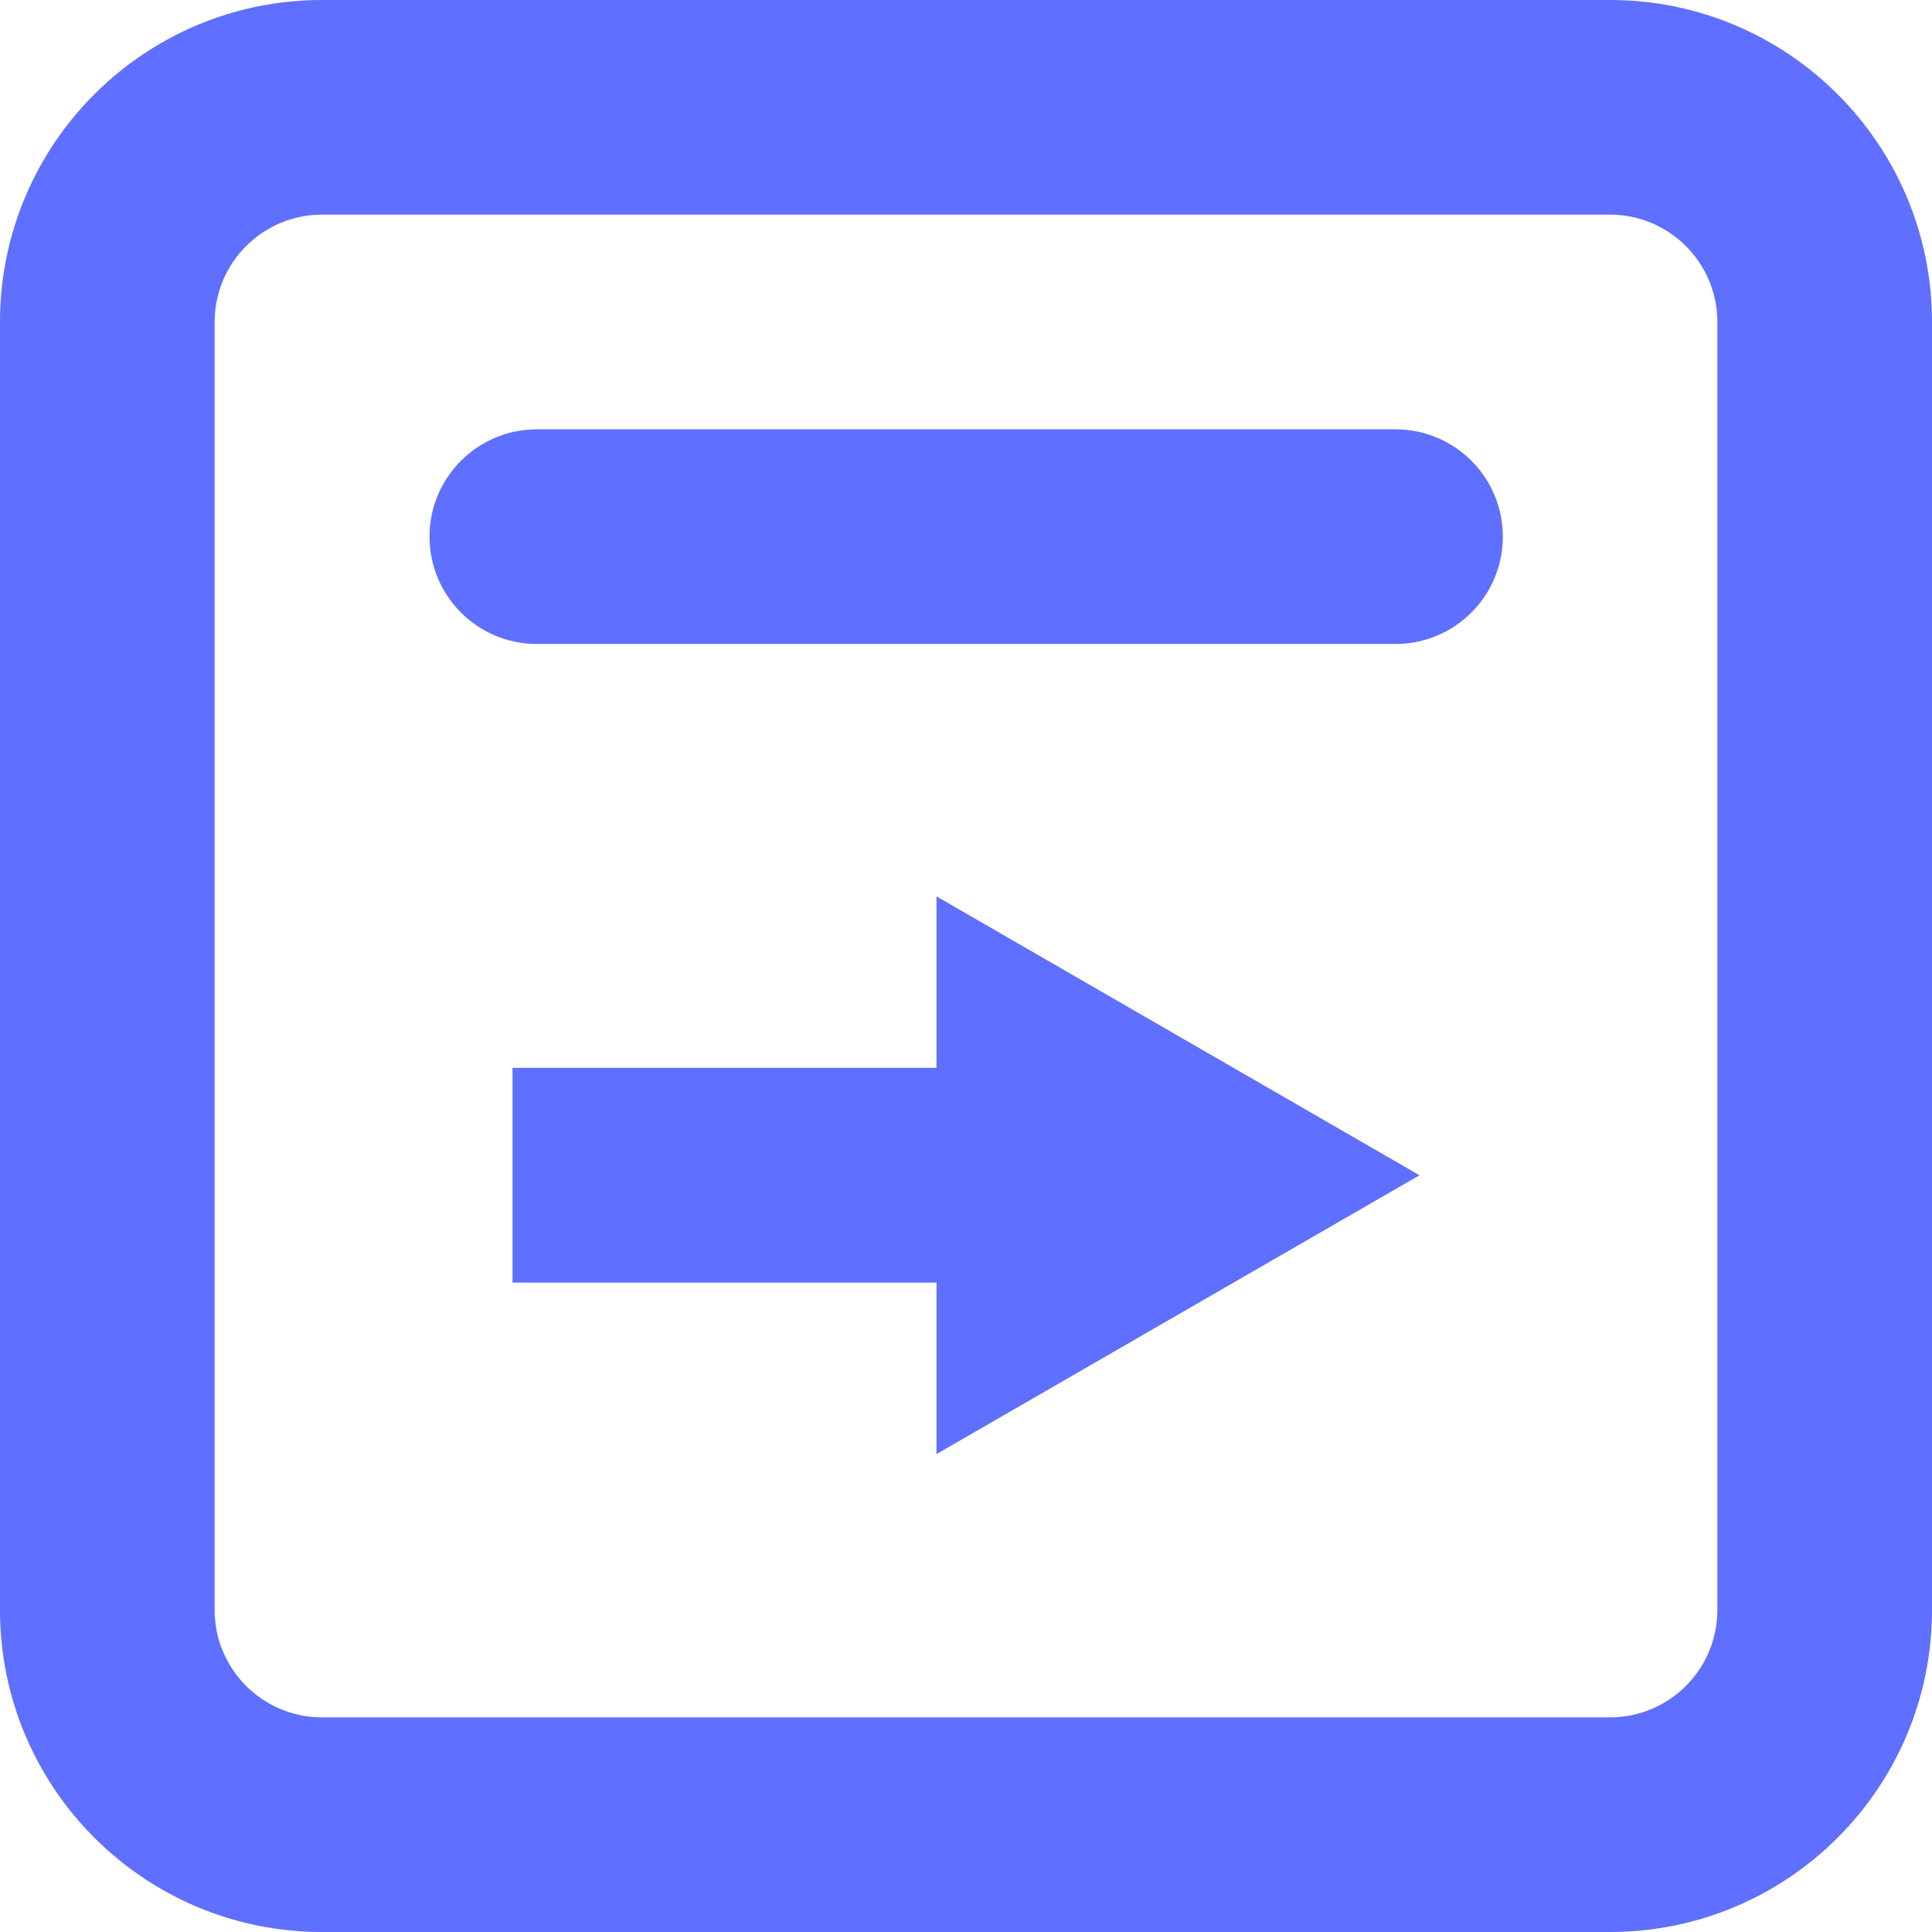
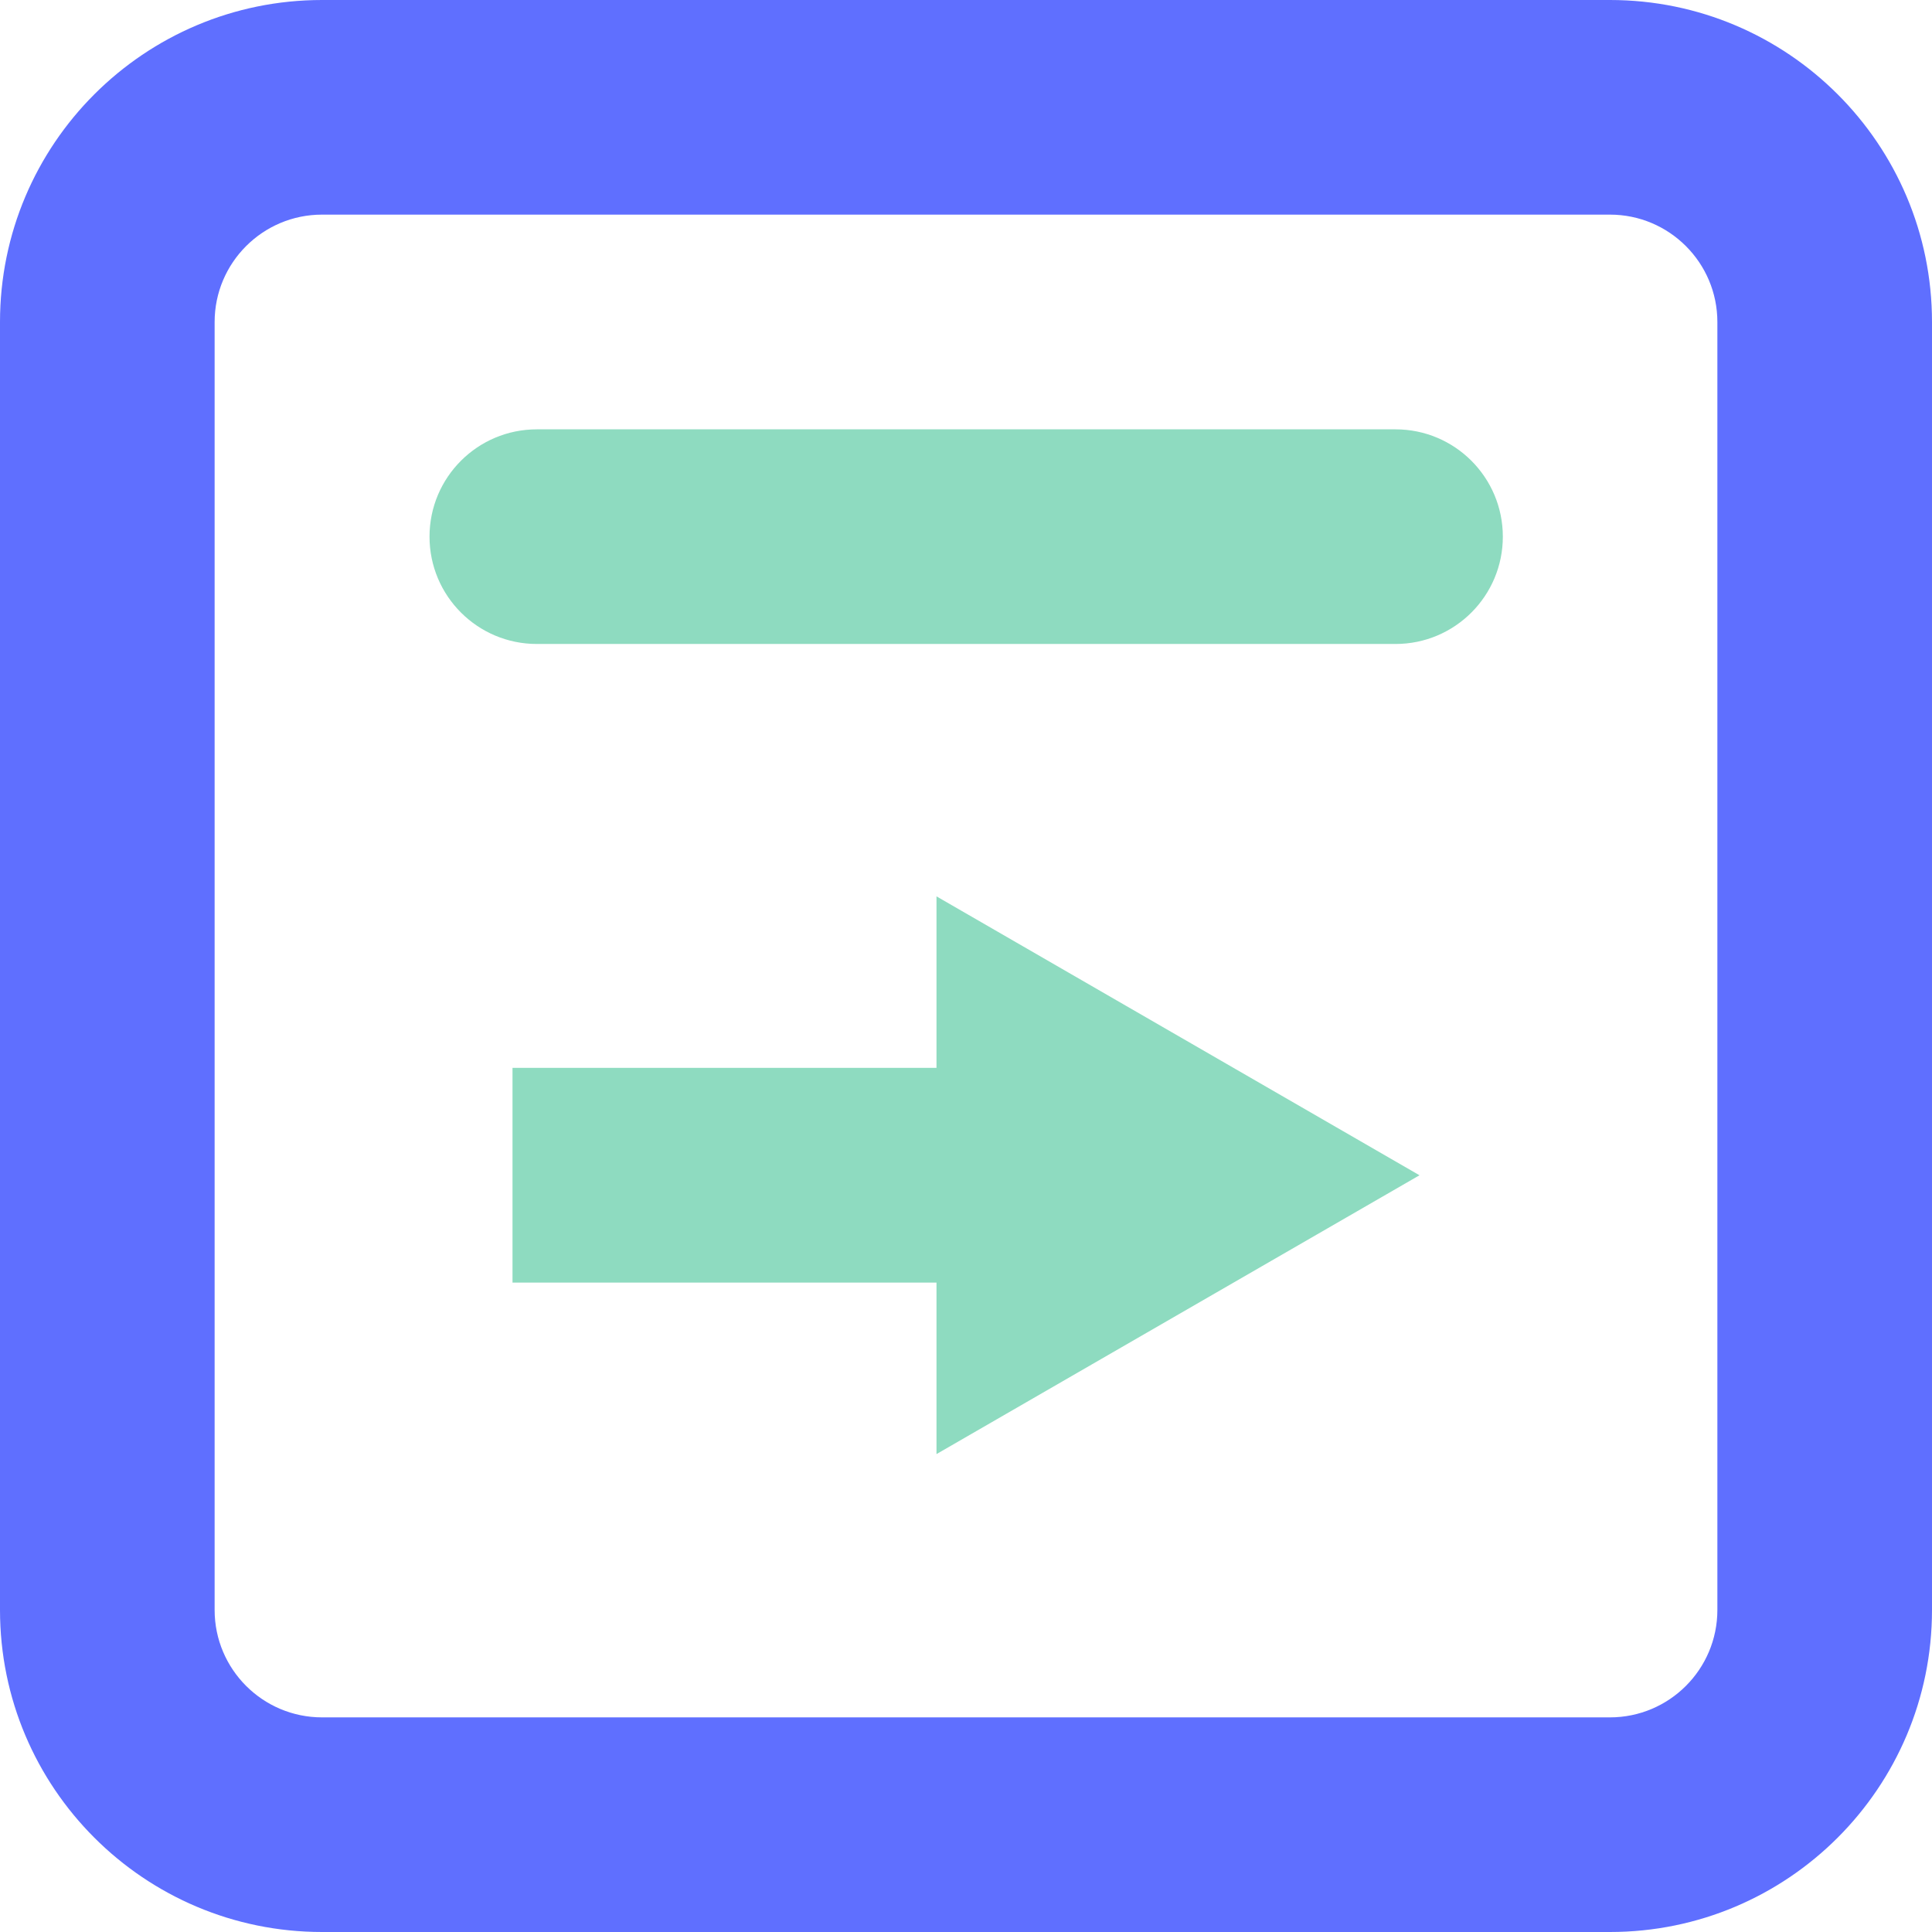
<svg xmlns="http://www.w3.org/2000/svg" width="22" height="22" viewBox="0 0 22 22" fill="none">
-   <path d="M10.664 16.558L16.164 13.383L10.664 10.207V12.16H5.836V14.605H10.664V16.558Z" fill="#5F6FFF" />
-   <path d="M6.113 4.889C5.438 4.889 4.891 5.436 4.891 6.111C4.891 6.786 5.438 7.333 6.113 7.333H15.891C16.566 7.333 17.113 6.786 17.113 6.111C17.113 5.436 16.566 4.889 15.891 4.889H6.113Z" fill="#5F6FFF" />
+   <path d="M10.664 16.558L16.164 13.383L10.664 10.207V12.16H5.836V14.605H10.664V16.558Z" fill="#8EDBC0" />
+   <path d="M6.113 4.889C5.438 4.889 4.891 5.436 4.891 6.111C4.891 6.786 5.438 7.333 6.113 7.333H15.891C16.566 7.333 17.113 6.786 17.113 6.111C17.113 5.436 16.566 4.889 15.891 4.889H6.113Z" fill="#8EDBC0" />
  <path fill-rule="evenodd" clip-rule="evenodd" d="M3.667 0C1.642 0 0 1.642 0 3.667V18.333C0 20.358 1.642 22 3.667 22H18.333C20.358 22 22 20.358 22 18.333V3.667C22 1.642 20.358 0 18.333 0H3.667ZM18.333 2.444H3.667C2.992 2.444 2.444 2.992 2.444 3.667V18.333C2.444 19.008 2.992 19.556 3.667 19.556H18.333C19.008 19.556 19.556 19.008 19.556 18.333V3.667C19.556 2.992 19.008 2.444 18.333 2.444Z" fill="#5F6FFF" />
</svg>
